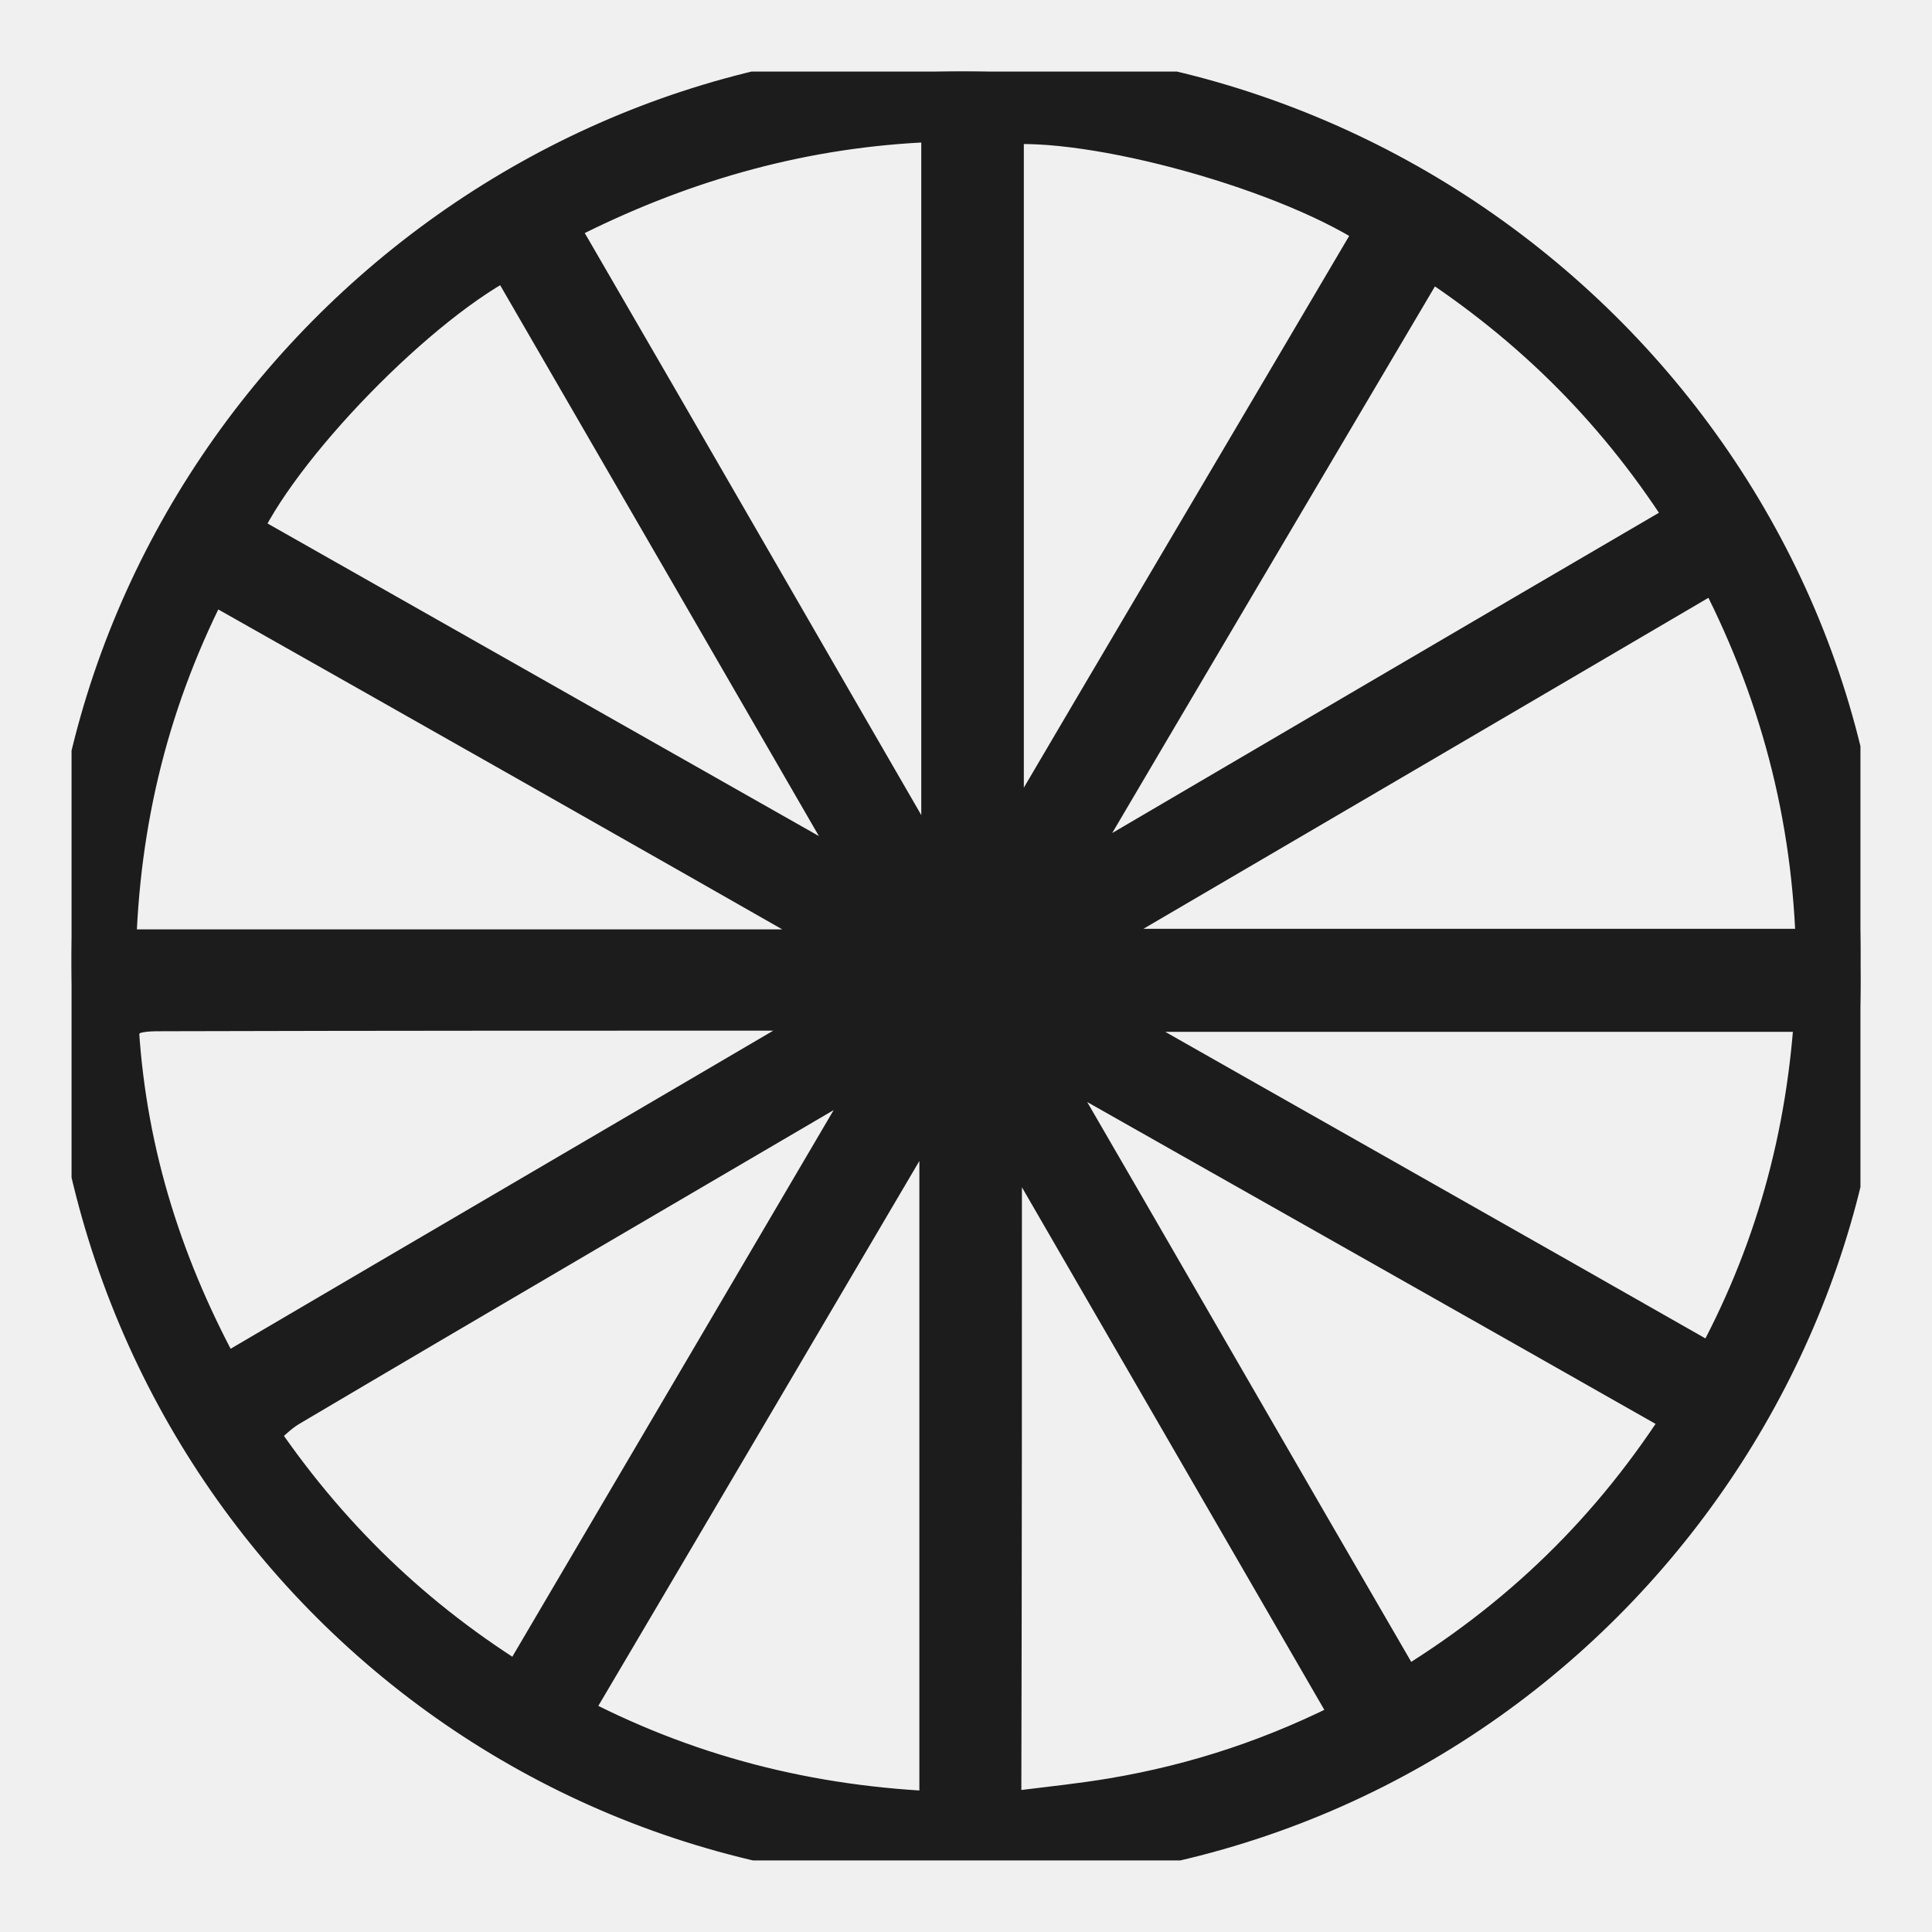
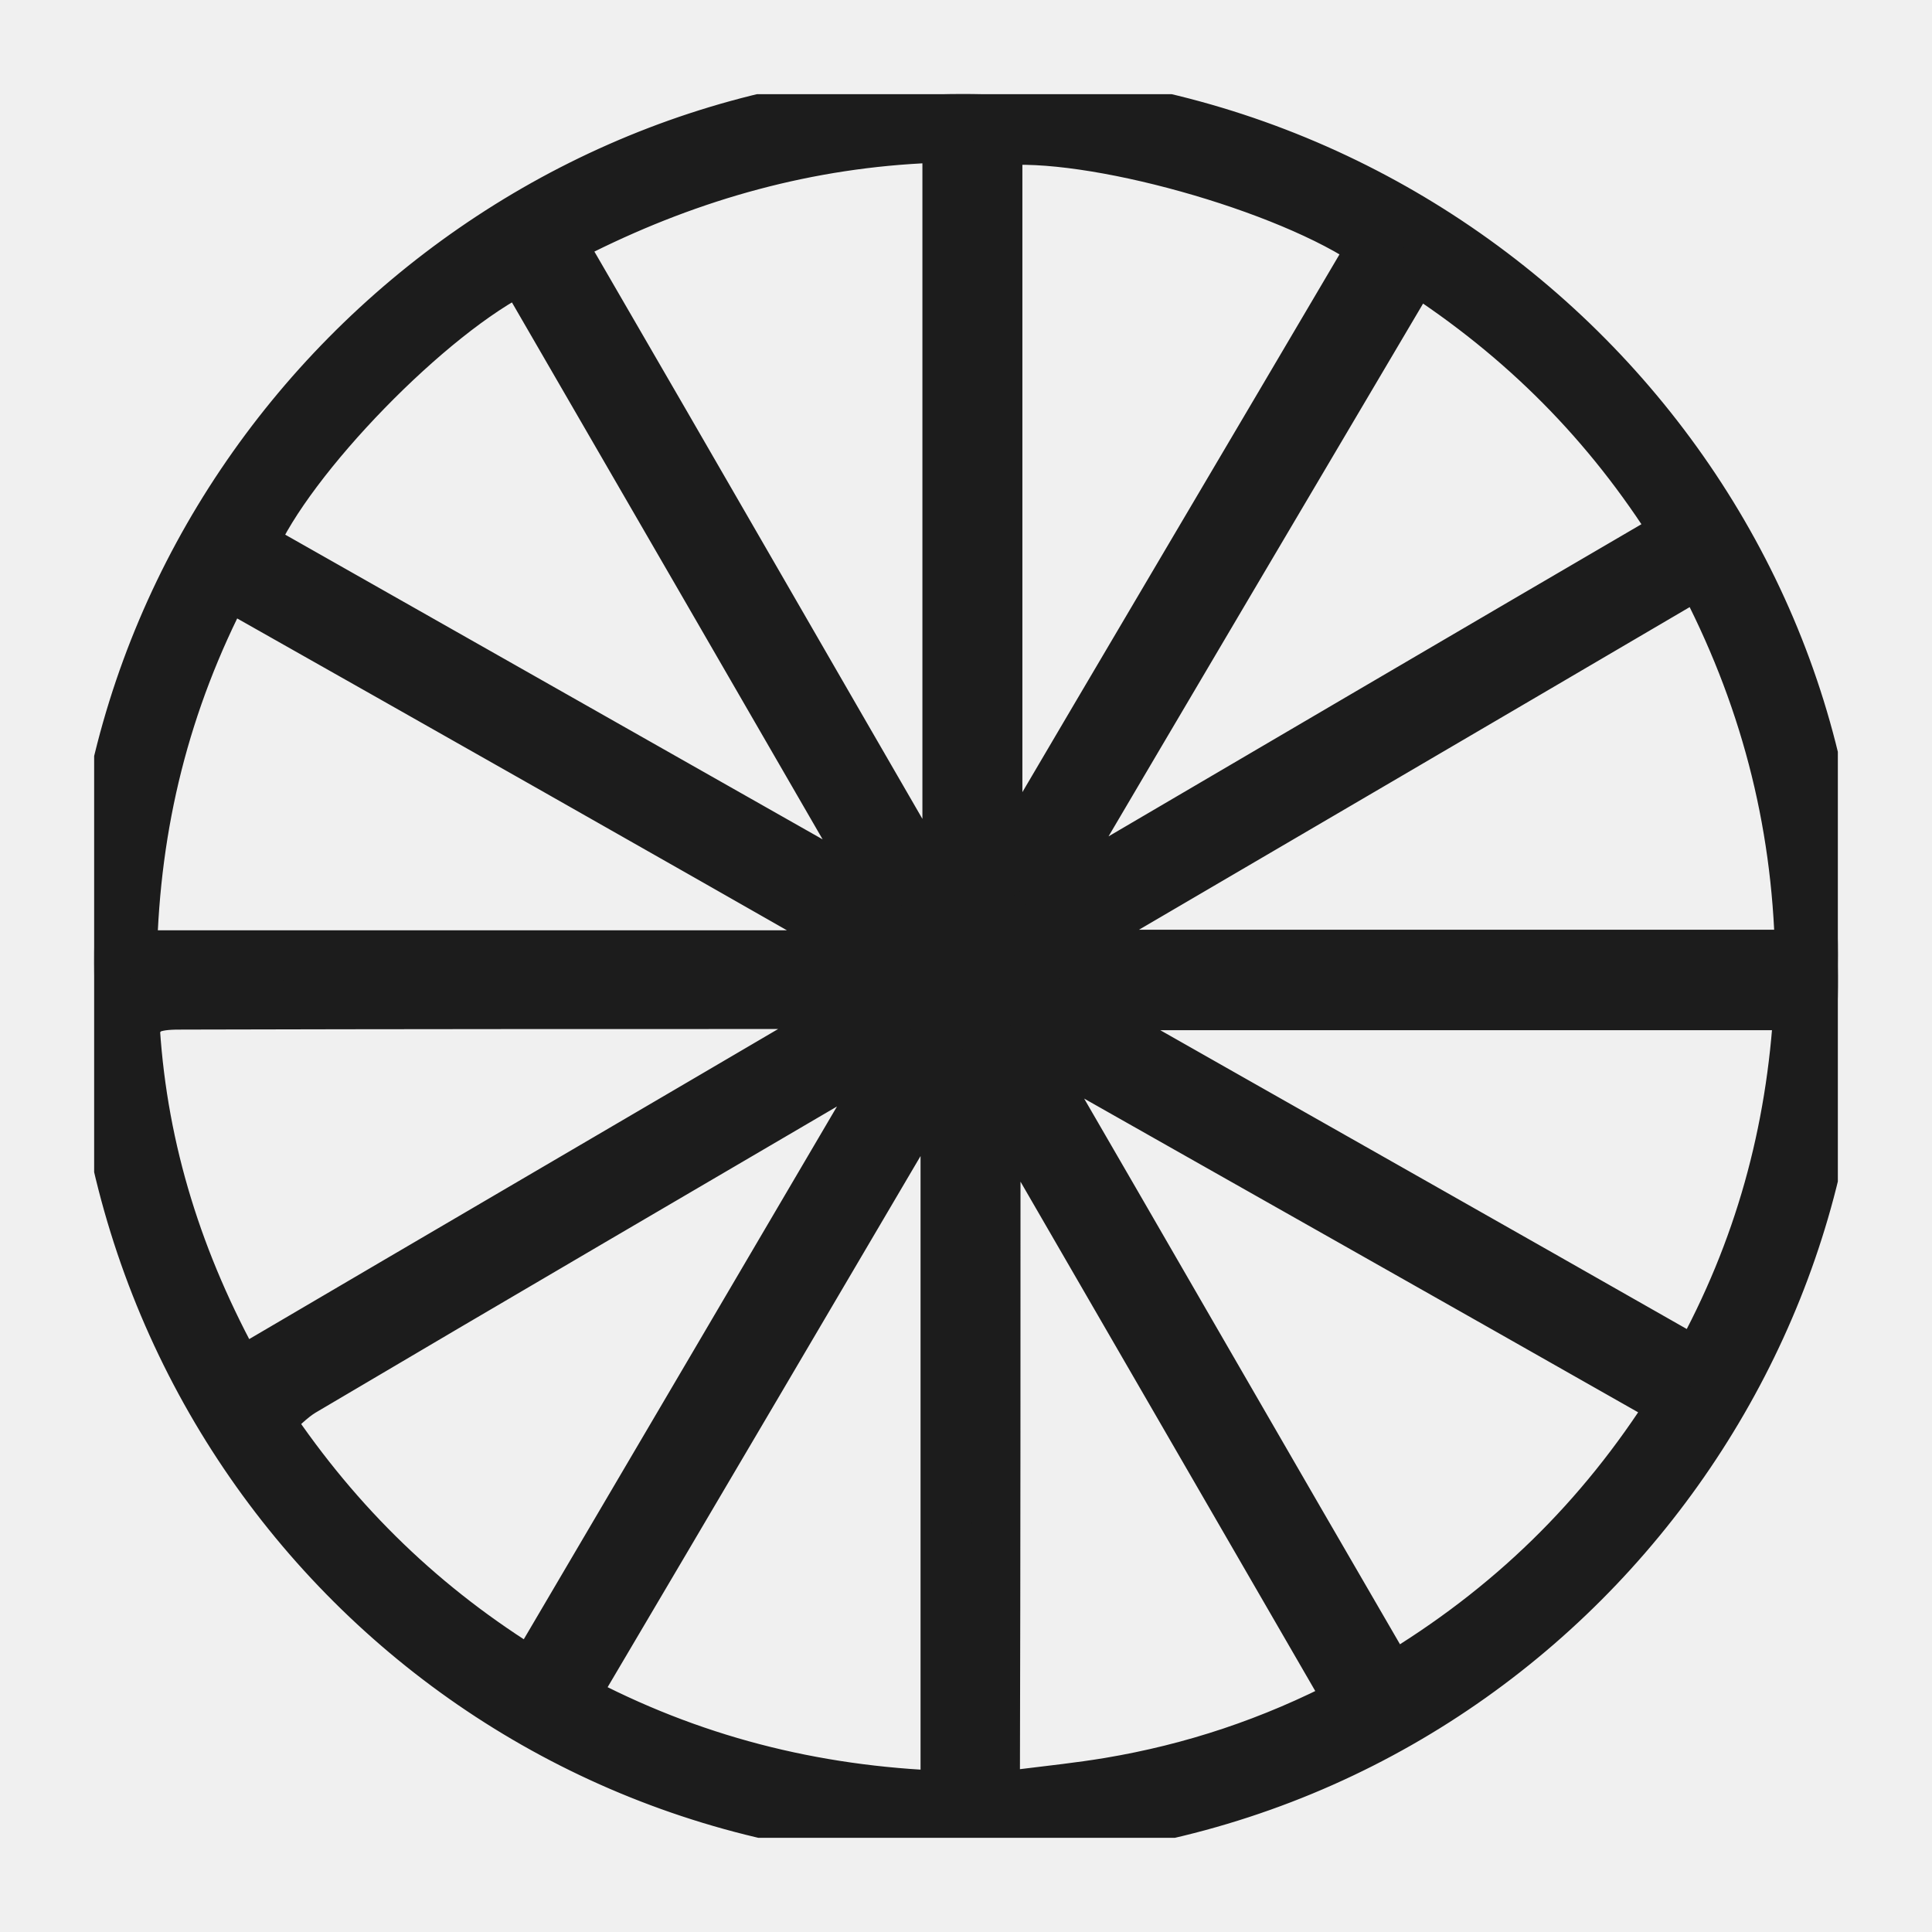
- <svg xmlns="http://www.w3.org/2000/svg" viewBox="-0.60 -0.60 16.20 16.20" fill="none">
+ <svg xmlns="http://www.w3.org/2000/svg" viewBox="-0.81 -0.81 16.62 16.62" fill="none">
  <g clip-path="url(#clip0_3679_581)">
    <path stroke="#1C1C1C" stroke-width="0.42" stroke-linejoin="round" stroke-linecap="round" d="M15 7.497C15.068 11.34 11.93 14.969 7.545 14.995C3.364 15.021 0.011 11.674 2.45309e-05 7.476C-0.01 3.42 3.337 0.063 7.356 -1.83069e-06C11.595 -0.063 15.052 3.399 15 7.497ZM7.335 0.397C7.277 0.392 7.241 0.381 7.209 0.381C6.146 0.423 5.15 0.7 4.202 1.17C4.008 1.263 4.066 1.368 4.144 1.498C5.166 3.258 6.177 5.017 7.199 6.782C7.23 6.834 7.272 6.876 7.335 6.96C7.335 4.746 7.335 2.584 7.335 0.397ZM13.811 4.119C11.951 5.211 10.122 6.281 8.294 7.351C8.299 7.367 8.304 7.383 8.315 7.398C10.426 7.398 12.538 7.398 14.67 7.398C14.644 6.234 14.361 5.158 13.811 4.119ZM13.58 11.267C11.715 10.207 9.881 9.173 8.048 8.134C8.037 8.15 8.021 8.171 8.011 8.187C9.059 9.993 10.101 11.805 11.16 13.627C12.171 13.021 12.957 12.254 13.58 11.267ZM7.775 0.407C7.775 2.511 7.775 4.6 7.775 6.688C7.791 6.693 7.801 6.699 7.817 6.704C8.875 4.903 9.939 3.107 10.997 1.31C10.269 0.799 8.556 0.324 7.775 0.407ZM1.142 4.219C0.613 5.231 0.356 6.276 0.33 7.403C2.452 7.403 4.558 7.403 6.659 7.403C6.664 7.388 6.67 7.372 6.67 7.356C4.841 6.312 3.007 5.273 1.142 4.219ZM7.319 14.634C7.319 12.541 7.319 10.484 7.319 8.364C6.235 10.207 5.187 11.988 4.123 13.789C5.129 14.326 6.182 14.593 7.319 14.634ZM1.367 3.874C3.154 4.887 4.941 5.9 6.727 6.913C6.743 6.897 6.753 6.881 6.769 6.86C5.737 5.075 4.705 3.289 3.673 1.509C2.897 1.885 1.682 3.138 1.367 3.874ZM1.252 11.001C3.039 9.951 4.799 8.923 6.56 7.889C6.476 7.837 6.408 7.832 6.34 7.832C4.48 7.832 2.625 7.832 0.765 7.837C0.671 7.837 0.566 7.837 0.482 7.873C0.424 7.899 0.351 7.993 0.356 8.051C0.424 9.09 0.728 10.056 1.252 11.001ZM6.916 8.228C6.9 8.218 6.884 8.202 6.874 8.192C6.837 8.213 6.795 8.228 6.759 8.249C5.103 9.22 3.447 10.186 1.797 11.162C1.692 11.225 1.603 11.324 1.504 11.408C2.106 12.306 2.845 13.021 3.767 13.585C4.82 11.794 5.868 10.014 6.916 8.228ZM8.199 6.866C8.215 6.881 8.226 6.897 8.241 6.913C10.023 5.868 11.809 4.819 13.606 3.77C13.02 2.835 12.286 2.099 11.364 1.504C10.3 3.305 9.247 5.085 8.199 6.866ZM8.482 7.842C8.477 7.858 8.472 7.879 8.467 7.894C10.232 8.897 11.998 9.894 13.784 10.912C14.324 9.936 14.597 8.928 14.659 7.842C12.585 7.842 10.536 7.842 8.482 7.842ZM10.798 13.825C9.792 12.087 8.802 10.374 7.801 8.646C7.775 8.698 7.759 8.709 7.759 8.724C7.759 10.625 7.759 12.53 7.754 14.431C7.754 14.603 7.838 14.64 7.979 14.619C8.231 14.588 8.482 14.561 8.729 14.52C9.446 14.4 10.127 14.175 10.798 13.825Z" fill="#1C1C1C" />
  </g>
  <defs>
    <clipPath id="clip0_3679_581">
      <rect width="15" height="15" fill="white" />
    </clipPath>
  </defs>
</svg>
